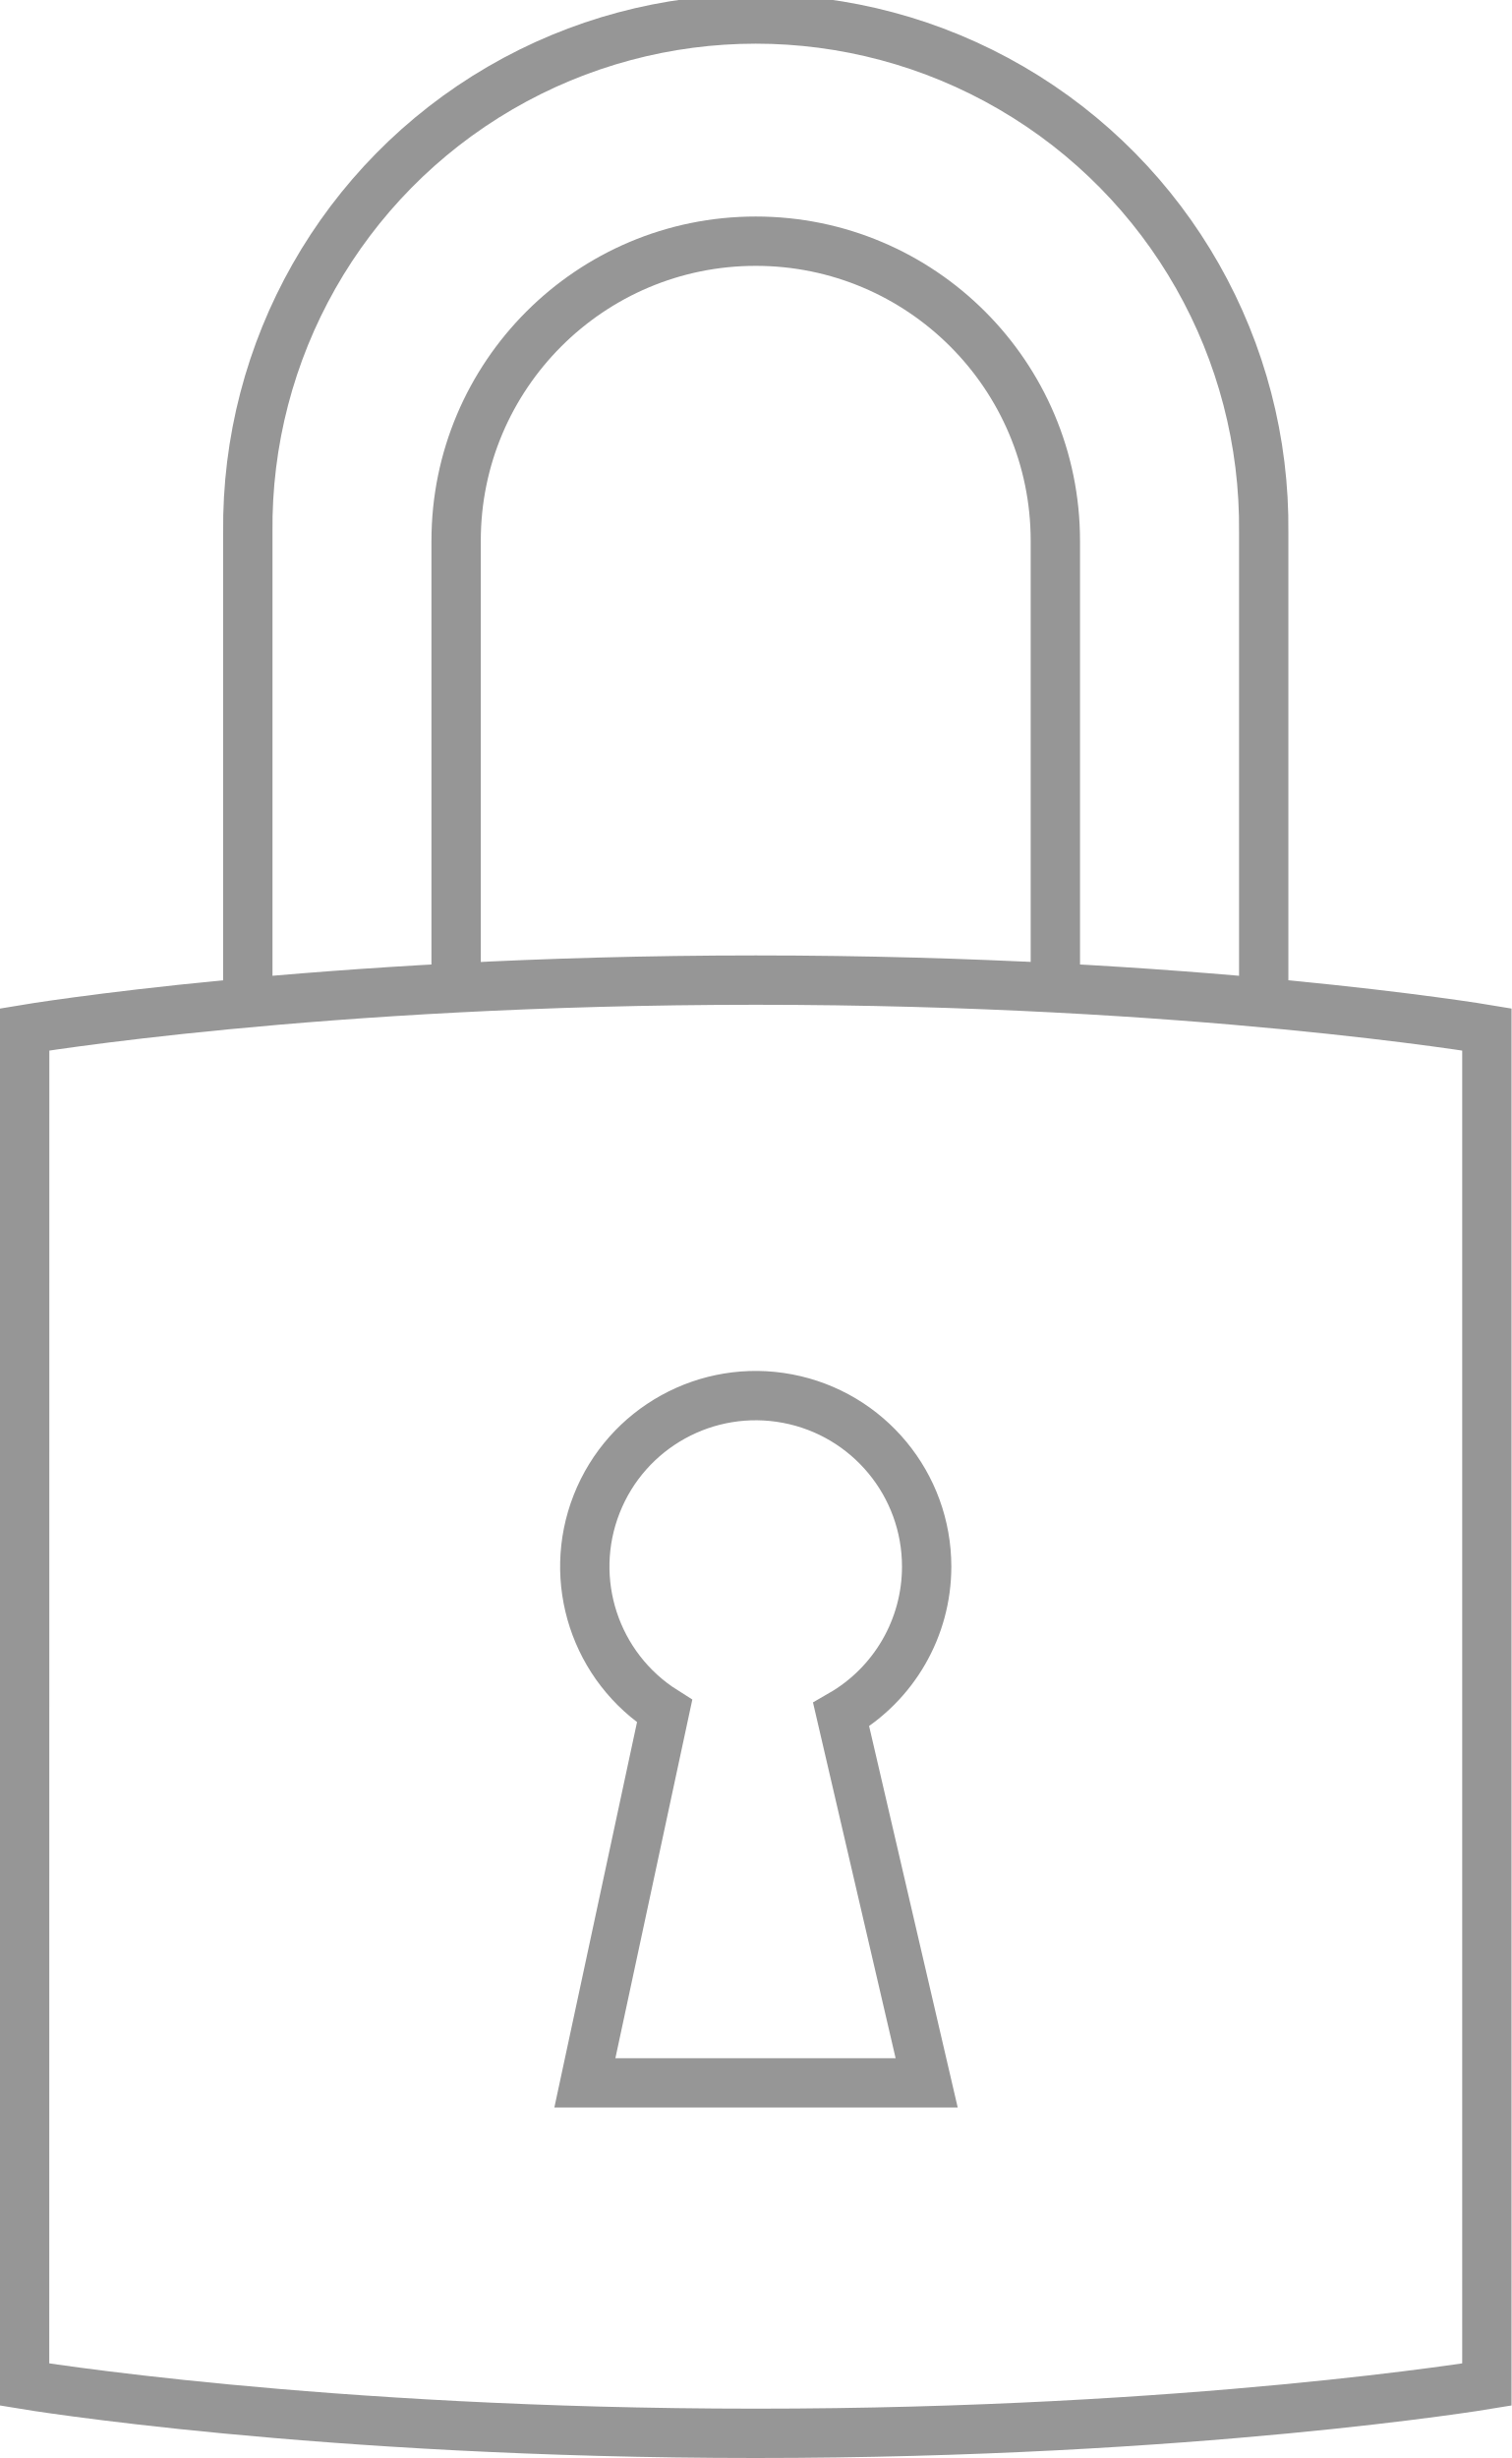
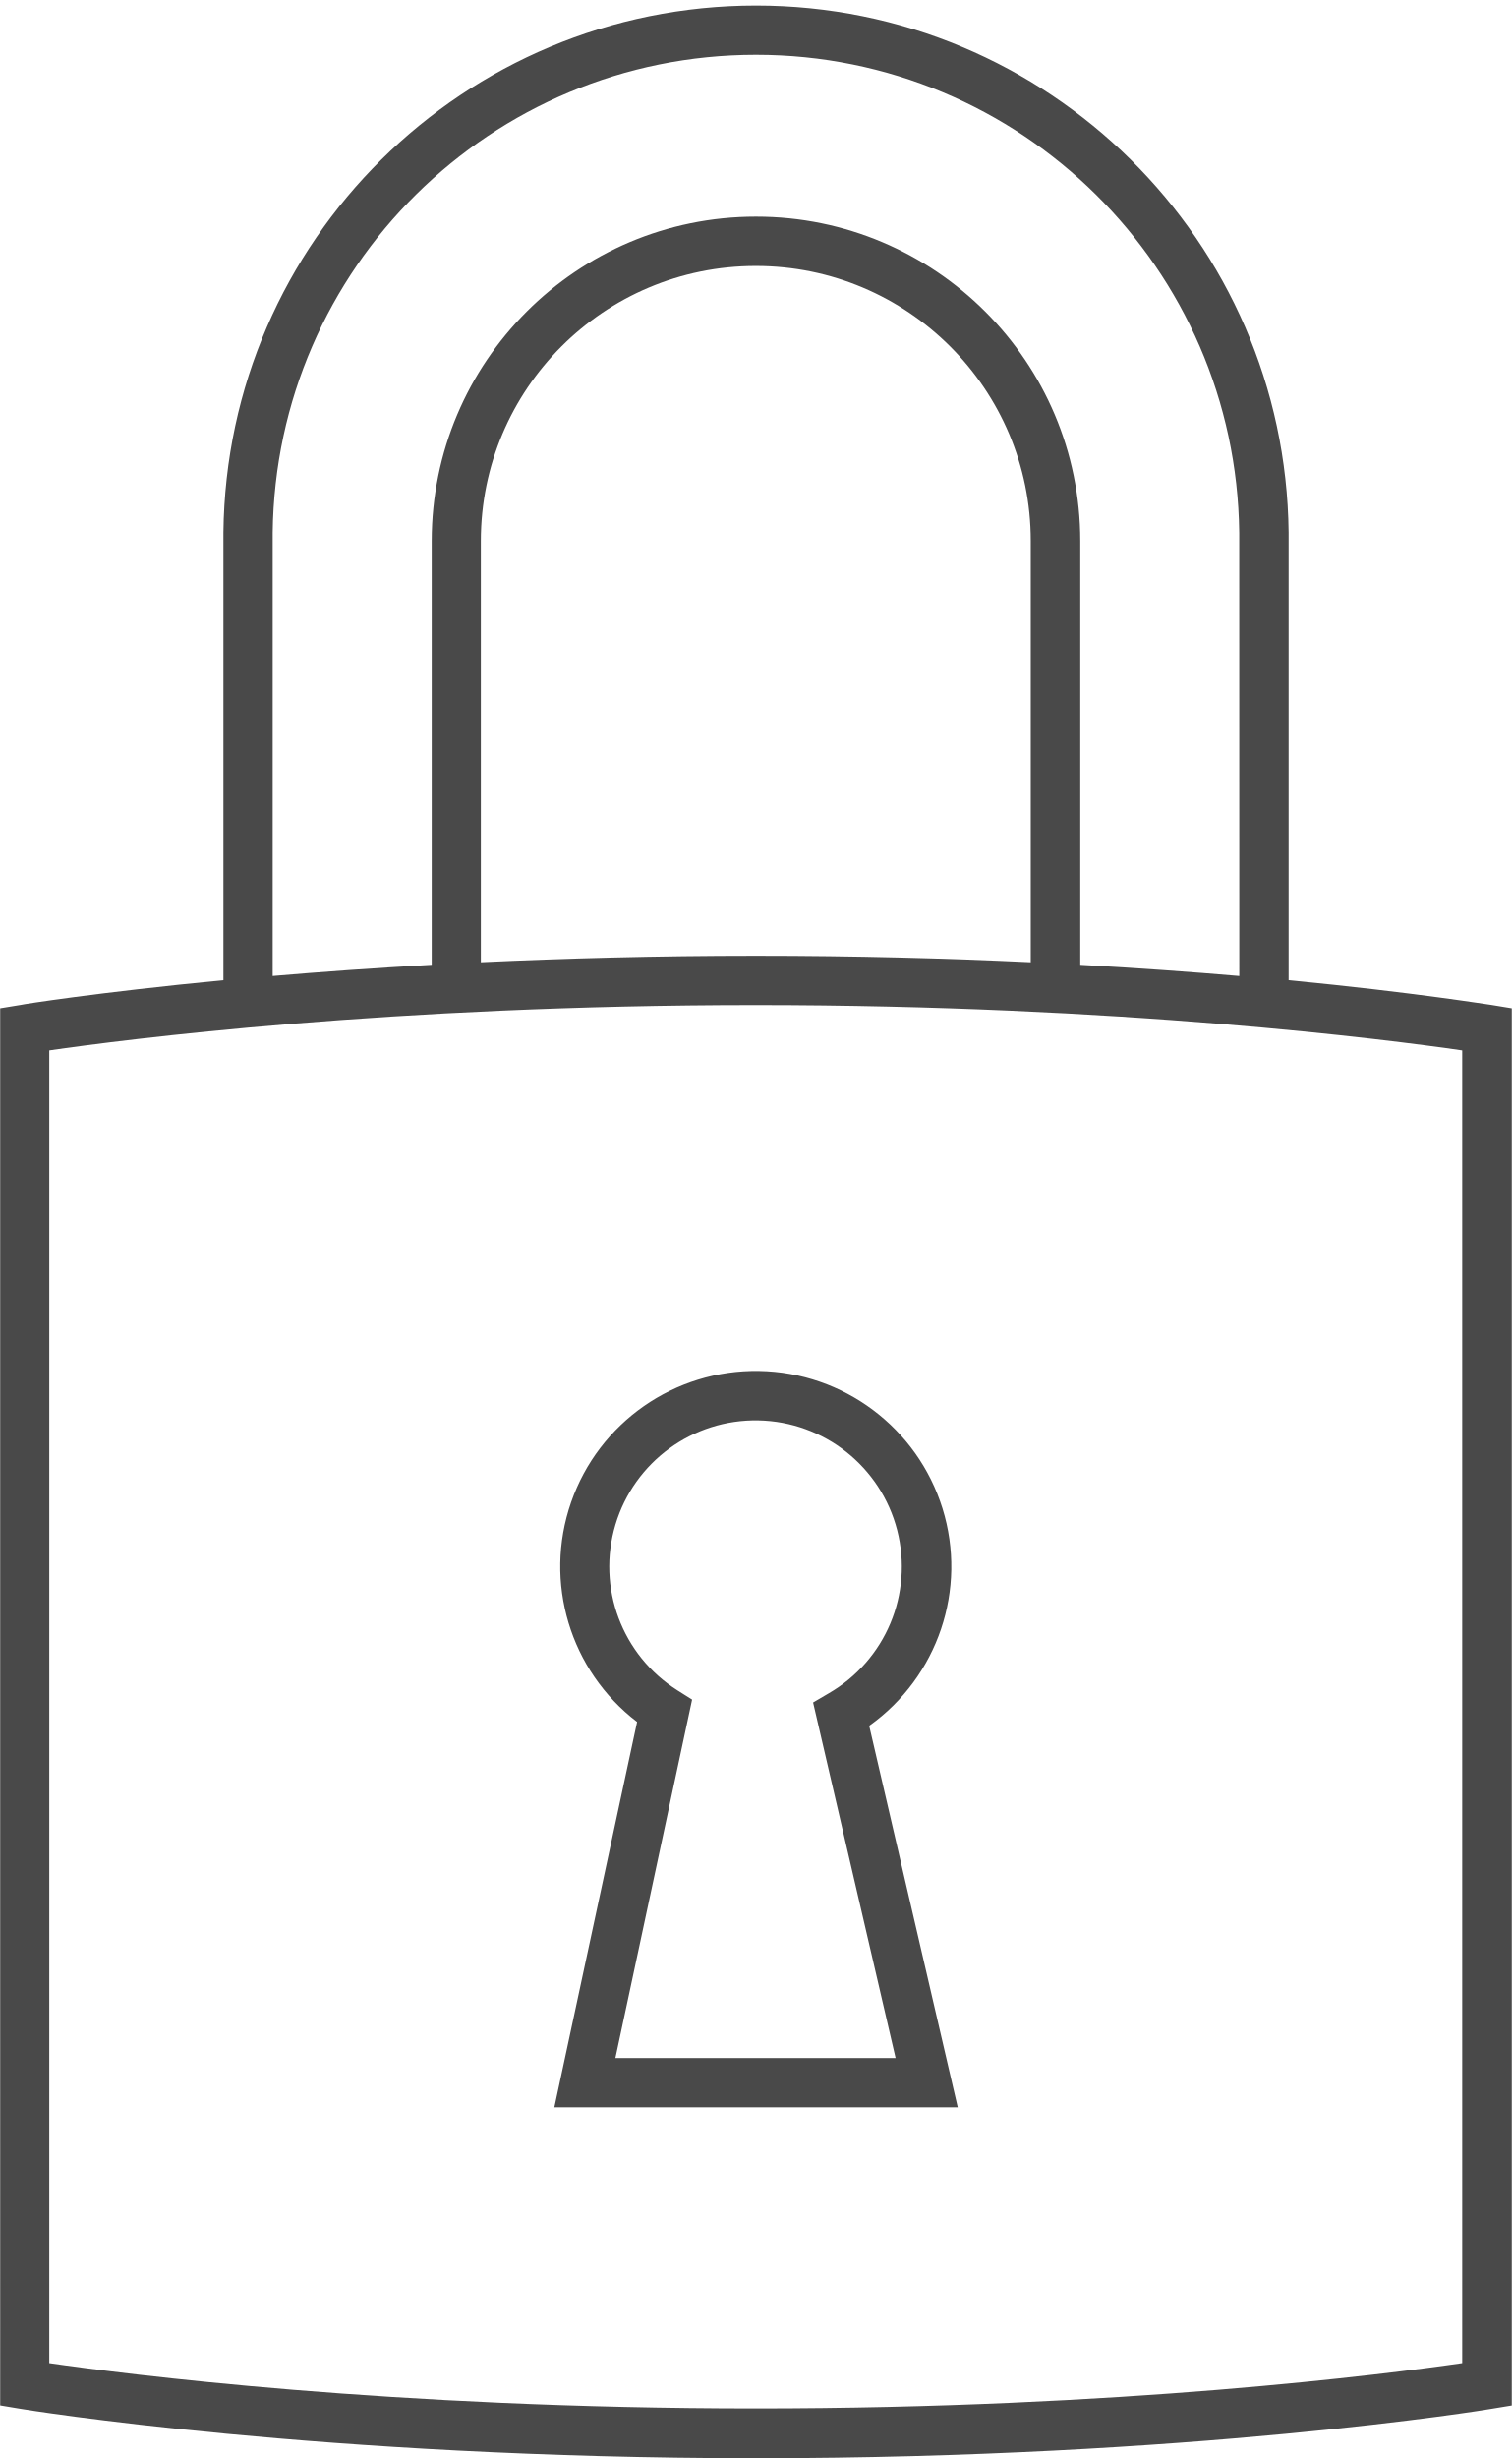
<svg xmlns="http://www.w3.org/2000/svg" id="Basic" viewBox="0 0 245.13 398.58">
  <defs>
-     <style>.cls-1{fill:none;stroke:#969696;stroke-miterlimit:10;stroke-width:8px;}</style>
+     <style>.cls-1{fill:#494949;}</style>
  </defs>
-   <path class="cls-1" d="M502.59,402S550.23,394,621.16,394,739.72,402,739.72,402V621.74s-47.64,7.91-118.57,7.91-118.57-7.91-118.57-7.91Z" transform="translate(-498.59 -235.07)" />
-   <path class="cls-1" d="M669.74,396.17v-73.4a48.59,48.59,0,1,0-97.18,0v73.4" transform="translate(-498.59 -235.07)" />
-   <path class="cls-1" d="M538.78,396.17V321.44a82.38,82.38,0,1,1,164.75,0v74.73" transform="translate(-498.59 -235.07)" />
-   <path class="cls-1" d="M648.87,489.11a27.72,27.72,0,1,0-42.5,23.44l-12.93,60.27h55.43L635,513.11A27.7,27.7,0,0,0,648.87,489.11Z" transform="translate(-498.59 -235.07)" />
+   <path class="cls-1" d="M629.62,483.35,643,541H597.56L610,482.88l-2.36-1.49a23.72,23.72,0,1,1,24.5.48ZM653.08,549l-14.36-61.87a31.71,31.71,0,1,0-37.64-.63L587.66,549Zm81.81,41.48c-12,1.74-55.34,7.35-114.57,7.35s-102.56-5.61-114.57-7.35V377.61c12-1.74,55.34-7.35,114.57-7.35s102.56,5.61,114.57,7.35ZM575.74,295a44.59,44.59,0,0,1,89.18,0v68.32c-13.5-.64-28.45-1.05-44.59-1.05s-31.09.42-44.59,1.05Zm123,70.55c-7.69-.66-16.33-1.29-25.79-1.82V295a52.59,52.59,0,0,0-105.18,0v68.73c-9.46.53-18.1,1.16-25.79,1.82V293.66a78.38,78.38,0,0,1,156.75,0Zm44.19,231.8V370.78l-3.35-.55c-.24,0-12.24-2-32.84-4v-72.6a86.38,86.38,0,0,0-172.75,0v72.6c-20.61,2-32.61,3.92-32.85,4l-3.35.55V597.34l3.35.56c.48.08,48.78,8,119.22,8s118.74-7.89,119.22-8Z" transform="translate(-497.76 -207.28)" />
</svg>
